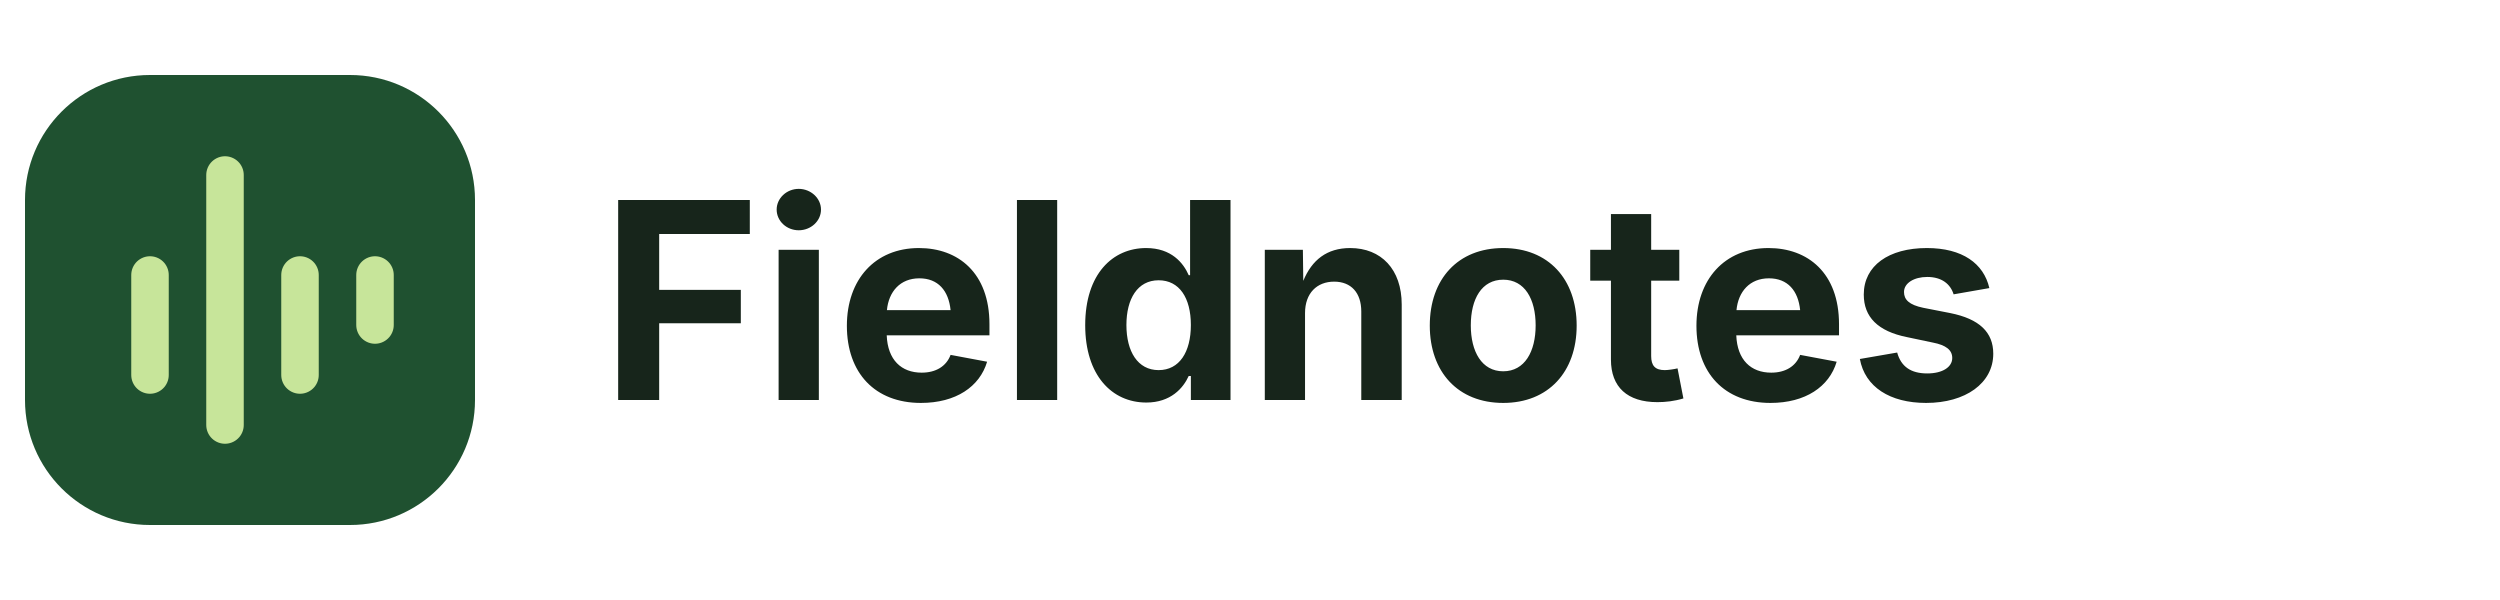
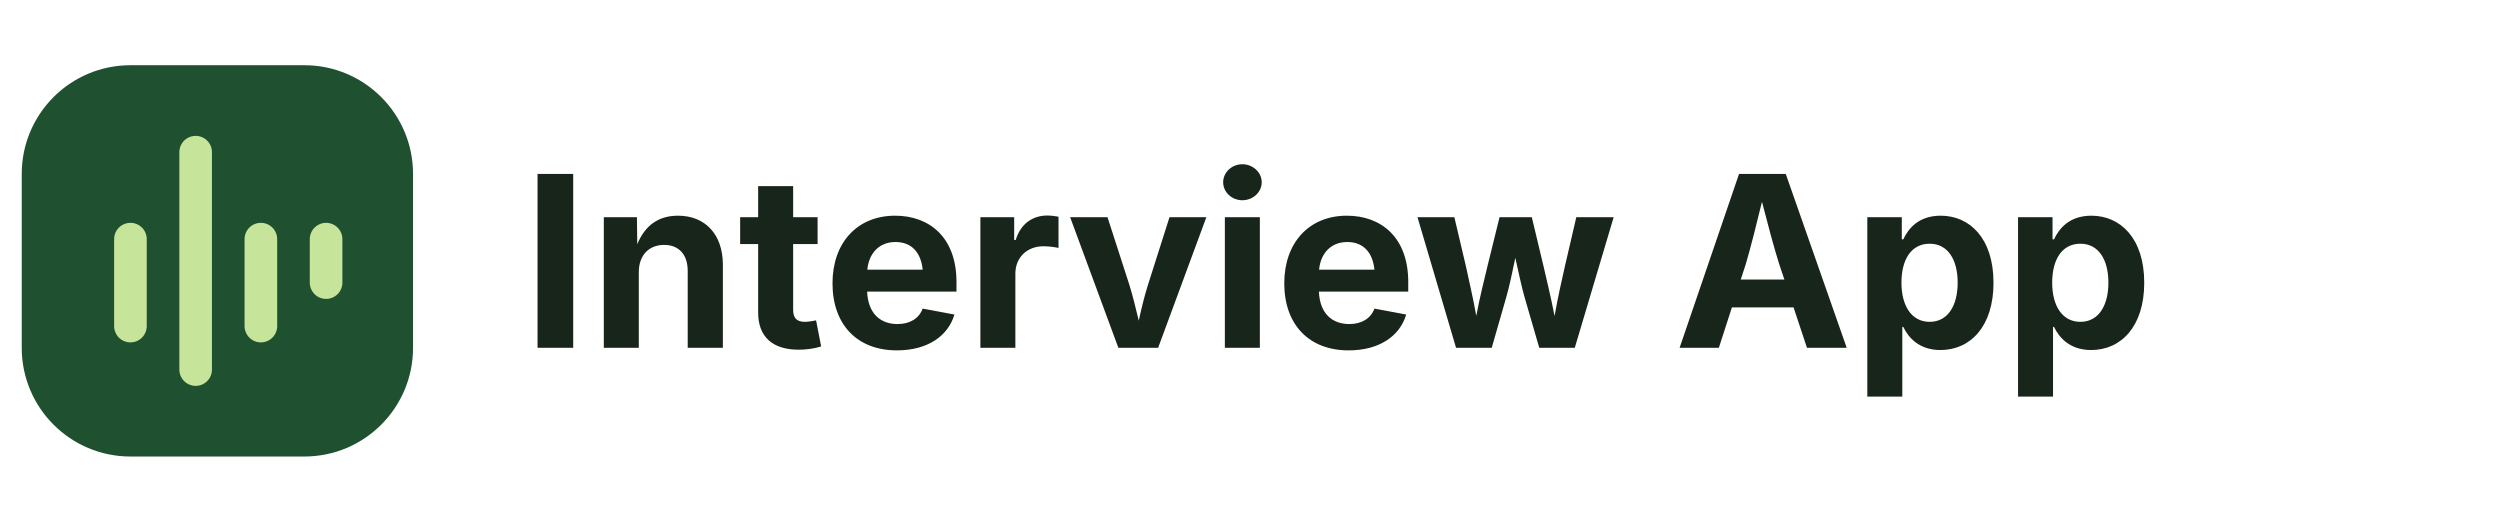
- <svg xmlns="http://www.w3.org/2000/svg" width="200" height="48" viewBox="0 0 200 48">
+ <svg xmlns="http://www.w3.org/2000/svg" width="230" height="48" viewBox="0 0 230 48">
  <rect x="2" y="6" width="36" height="36" rx="10" fill="#1F5130" />
  <path d="M12 30v-8M18 34V14M24 30v-8M30 26v-4" stroke="#C7E59A" stroke-width="3" stroke-linecap="round" />
-   <text x="48" y="32" font-family="Inter, Segoe UI, Arial, sans-serif" font-size="22" font-weight="700" fill="#17251B">Fieldnotes</text>
+   <text x="48" y="32" font-family="Inter, Segoe UI, Arial, sans-serif" font-size="22" font-weight="700" fill="#17251B">Interview App</text>
</svg>
